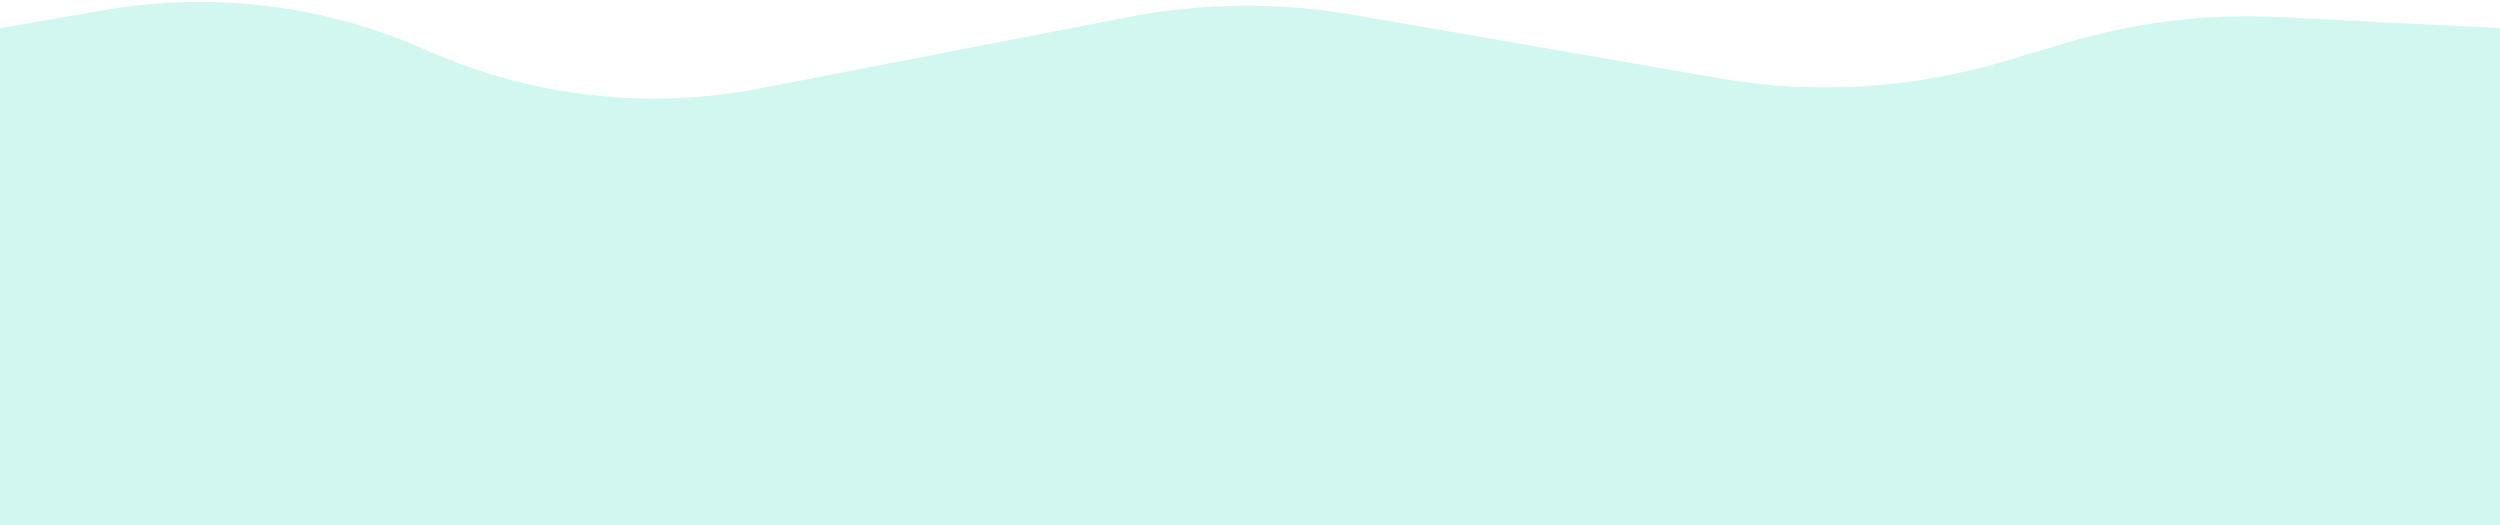
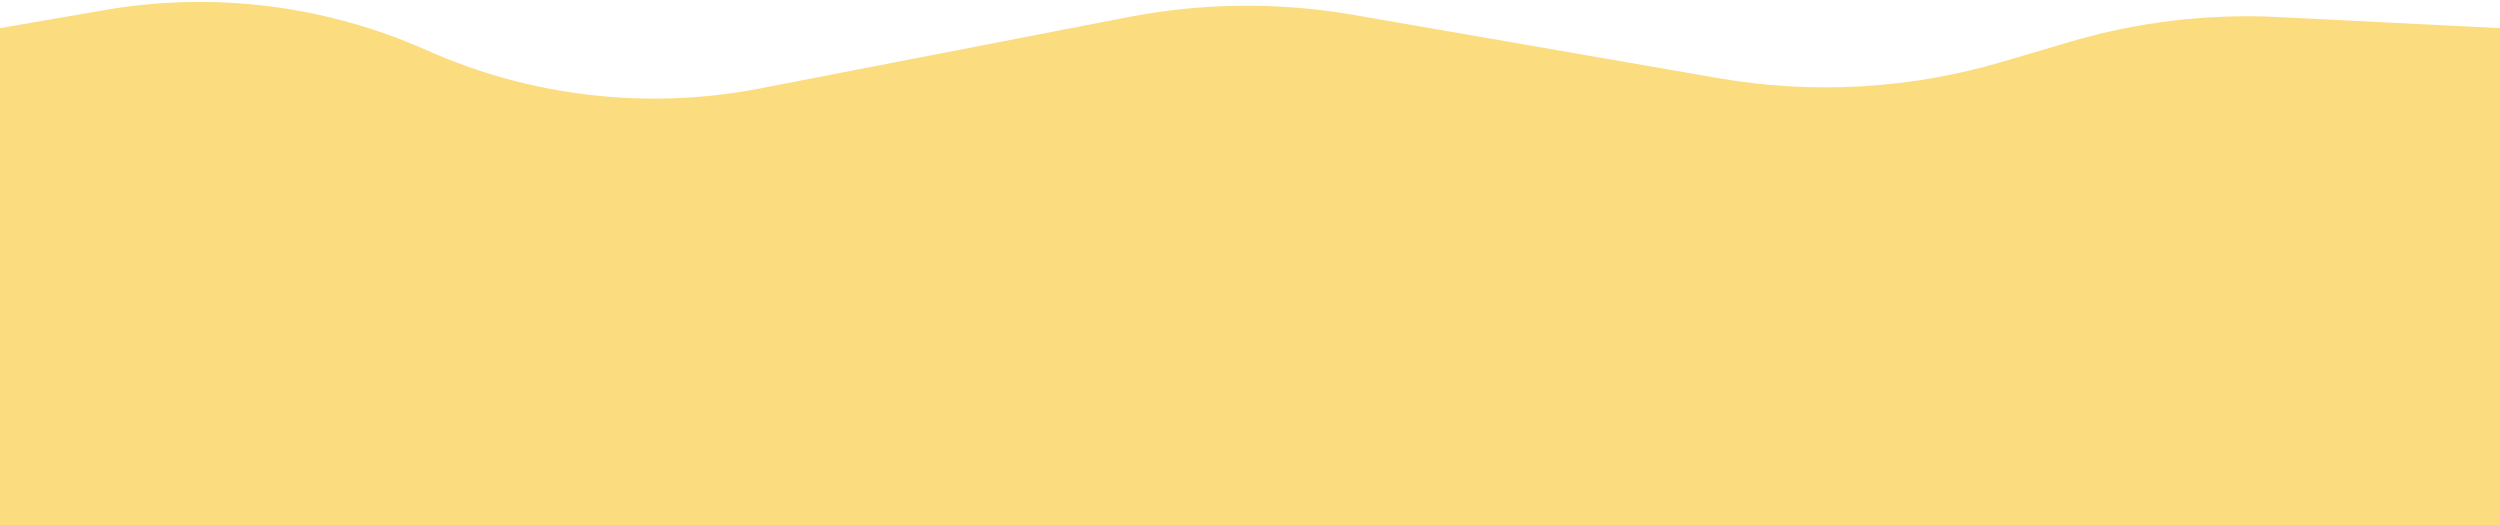
<svg xmlns="http://www.w3.org/2000/svg" width="400" height="84" fill="none">
-   <path d="M0 4.5l16.758-2.89a89.325 89.325 0 0 1 51.53 6.434 89.327 89.327 0 0 0 53.347 6.101l24.615-4.77 34.23-6.633a100 100 0 0 1 36.106-.357l58.399 10.125a100 100 0 0 0 45.416-2.629L331.174 6.7a99.997 99.997 0 0 1 33.328-3.974L400 4.5V84H0V4.5z" fill="#1DD9B7" fill-opacity=".2" />
+   <path d="M0 4.5l16.758-2.89a89.325 89.325 0 0 1 51.53 6.434 89.327 89.327 0 0 0 53.347 6.101l24.615-4.77 34.23-6.633a100 100 0 0 1 36.106-.357l58.399 10.125a100 100 0 0 0 45.416-2.629L331.174 6.7a99.997 99.997 0 0 1 33.328-3.974L400 4.5V84H0V4.5z" fill="#F9BA00" fill-opacity=".5" />
</svg>
